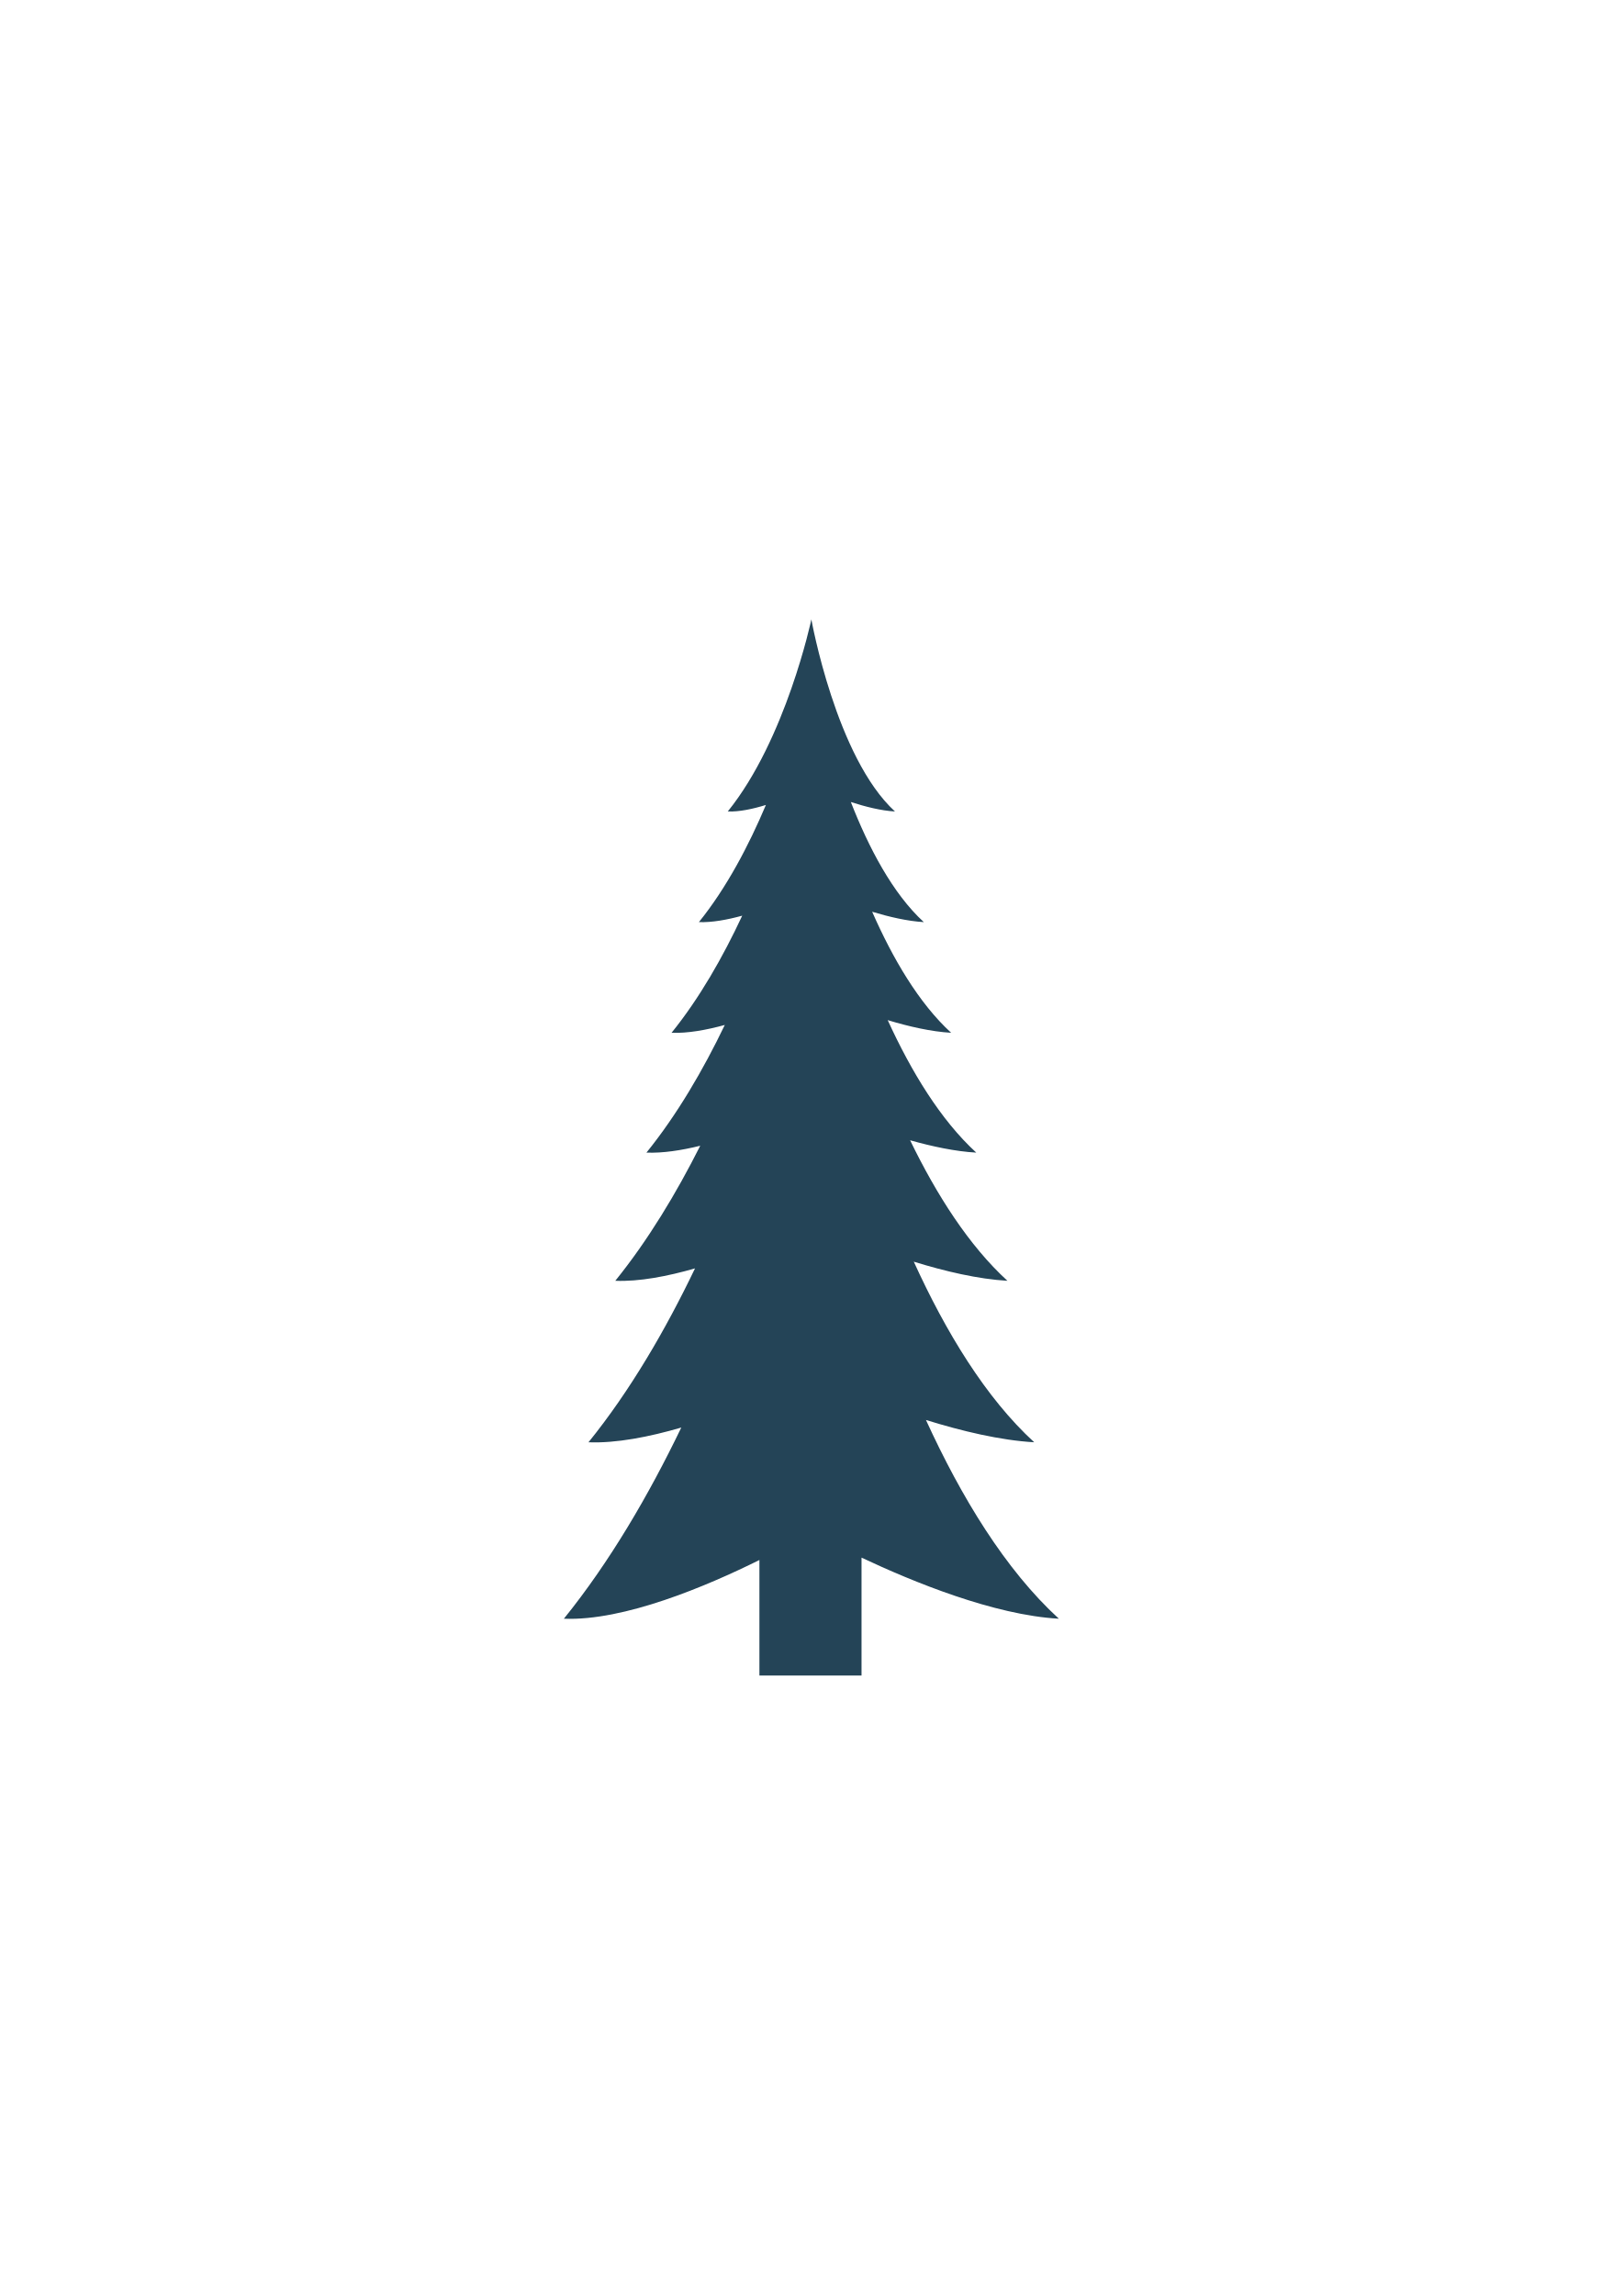
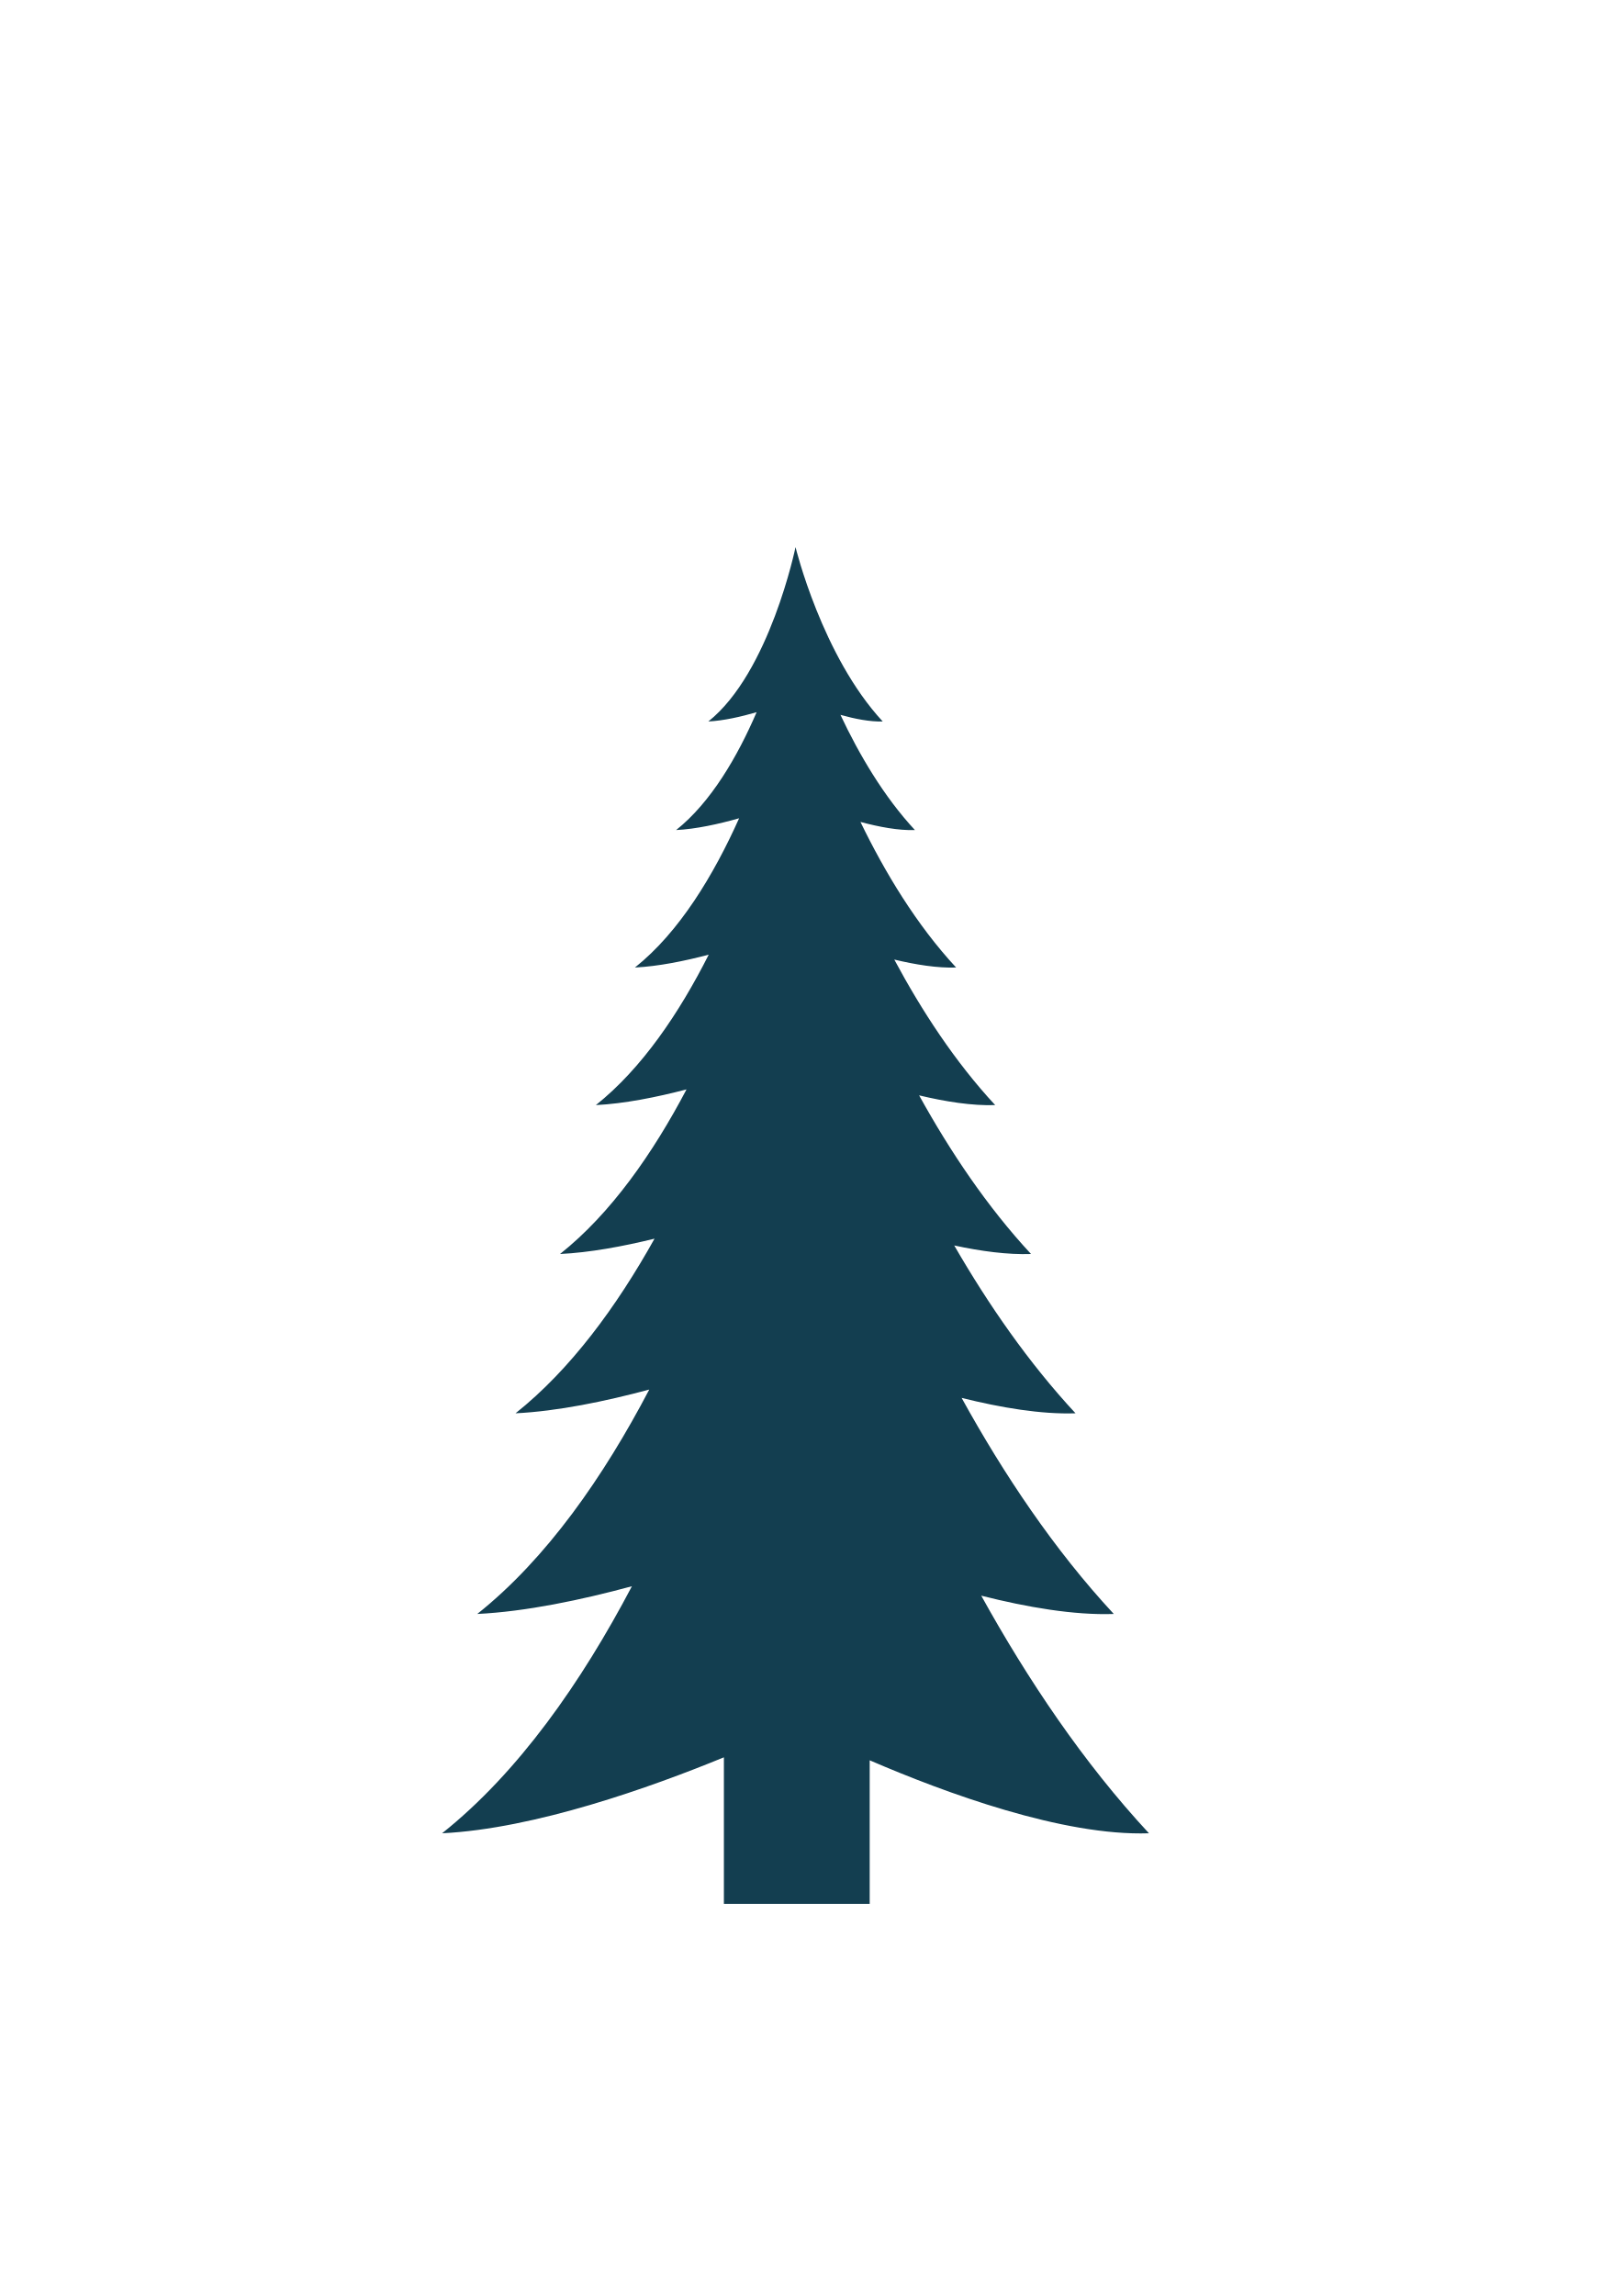
<svg xmlns="http://www.w3.org/2000/svg" width="100%" height="100%" viewBox="0 0 2481 3508" version="1.1" xml:space="preserve" style="fill-rule:evenodd;clip-rule:evenodd;stroke-linejoin:round;stroke-miterlimit:2;">
-   <g transform="matrix(4.16667,0,0,4.16667,-16422.8,-7527.52)">
-     <path d="M4281.14,2327.52C4294.2,2331.58 4308.43,2335 4320.86,2335.7C4303.02,2319.36 4288.38,2295.13 4276.68,2269.45C4288.01,2272.95 4300.29,2275.86 4311.03,2276.46C4296.9,2263.53 4285.06,2244.96 4275.33,2224.91C4283.5,2227.21 4292.01,2229.02 4299.6,2229.44C4286.5,2217.44 4275.74,2199.69 4267.11,2180.84C4274.85,2183.18 4283.11,2185.07 4290.39,2185.48C4278.54,2174.63 4268.95,2158.23 4261.41,2141.08C4267.7,2142.98 4274.43,2144.54 4280.36,2144.88C4268.92,2134.4 4260.09,2117.48 4253.59,2100.82C4258.84,2102.52 4264.71,2104.02 4269.78,2104.29C4248.16,2084.52 4239.11,2033.83 4239.11,2033.83C4239.11,2033.83 4229.81,2077.84 4208.44,2104.29C4212.61,2104.46 4217.65,2103.38 4222.43,2101.9C4216.16,2116.73 4208.02,2132.28 4197.85,2144.88C4202.61,2145.06 4208.22,2144.04 4213.74,2142.52C4206.69,2157.63 4198.09,2172.77 4187.82,2185.48C4193.68,2185.72 4200.57,2184.47 4207.35,2182.61C4199.4,2199.15 4189.85,2215.52 4178.61,2229.44C4184.57,2229.68 4191.43,2228.62 4198.34,2226.92C4189.51,2244.47 4179.15,2261.64 4167.18,2276.46C4175.93,2276.82 4186.32,2274.82 4196.43,2271.91C4185.63,2294.43 4172.66,2316.76 4157.35,2335.7C4167.53,2336.11 4179.65,2333.72 4191.39,2330.3C4179.46,2355.07 4165.15,2379.59 4148.32,2400.43C4170.39,2401.32 4200.66,2388.51 4220.05,2378.89L4220.05,2421.27L4257.51,2421.27L4257.51,2378.02C4276.32,2386.89 4306.08,2399.1 4329.9,2400.43C4310.23,2382.43 4294.08,2355.79 4281.14,2327.52Z" style="fill:url(#_Linear1);" />
+   <g transform="matrix(4.29389,0,0,3.73689,-8080.19,-6759.19)">
+     <path d="M2106.73,2457.61C2088.62,2463.25 2068.9,2467.99 2051.68,2468.95C2076.41,2446.32 2096.68,2412.73 2112.9,2377.16C2097.2,2382 2080.19,2386.04 2065.3,2386.87C2084.89,2368.95 2101.29,2343.22 2114.78,2315.44C2103.44,2318.63 2091.66,2321.13 2081.14,2321.71C2099.3,2305.1 2114.21,2280.49 2126.17,2254.38C2115.44,2257.6 2103.99,2260.23 2093.9,2260.8C2110.32,2245.77 2123.62,2223.04 2134.07,2199.27C2125.36,2201.91 2116.01,2204.07 2107.8,2204.53C2123.66,2190.02 2135.89,2166.57 2144.89,2143.48C2137.63,2145.84 2129.5,2147.91 2122.47,2148.3C2134.91,2136.92 2144.34,2118.15 2151.12,2100.09C2145.62,2101.93 2139.33,2103.58 2133.93,2103.89C2155.8,2083.87 2164.97,2032.56 2164.97,2032.56C2164.97,2032.56 2174.38,2077.11 2196.01,2103.89C2191.53,2104.06 2186.05,2102.82 2180.96,2101.18C2187.57,2117.31 2196.33,2134.52 2207.47,2148.3C2201.68,2148.54 2194.7,2147.02 2188.08,2144.98C2196.76,2165.55 2208.04,2187.09 2222.14,2204.53C2215.53,2204.8 2207.77,2203.38 2200.12,2201.27C2209.89,2222.21 2221.8,2243.18 2236.04,2260.8C2227.91,2261.13 2218.37,2259.41 2208.96,2256.82C2219.99,2279.74 2233.22,2302.44 2248.8,2321.71C2240.54,2322.05 2231.03,2320.59 2221.46,2318.22C2233.69,2342.54 2248.05,2366.34 2264.64,2386.87C2252.5,2387.36 2238.12,2384.59 2224.09,2380.57C2239.07,2411.78 2257.05,2442.7 2278.26,2468.95C2264.16,2469.52 2247.36,2466.21 2231.08,2461.47C2247.62,2495.8 2267.44,2529.77 2290.78,2558.66C2260.19,2559.88 2218.25,2542.13 2191.37,2528.81L2191.37,2587.53L2139.47,2587.53L2139.47,2527.59C2113.41,2539.89 2072.17,2556.8 2039.16,2558.66C2066.41,2533.71 2088.8,2496.79 2106.73,2457.61Z" style="fill:rgb(19,62,80);" />
  </g>
-   <defs>
-     <linearGradient id="_Linear1" x1="0" y1="0" x2="1" y2="0" gradientUnits="userSpaceOnUse" gradientTransform="matrix(2.16901e-05,496.211,496.211,-2.16901e-05,4239.11,2507.48)">
-       <stop offset="0" style="stop-color:rgb(36,68,87);stop-opacity:1" />
-       <stop offset="1" style="stop-color:rgb(23,45,59);stop-opacity:1" />
-     </linearGradient>
-   </defs>
</svg>
